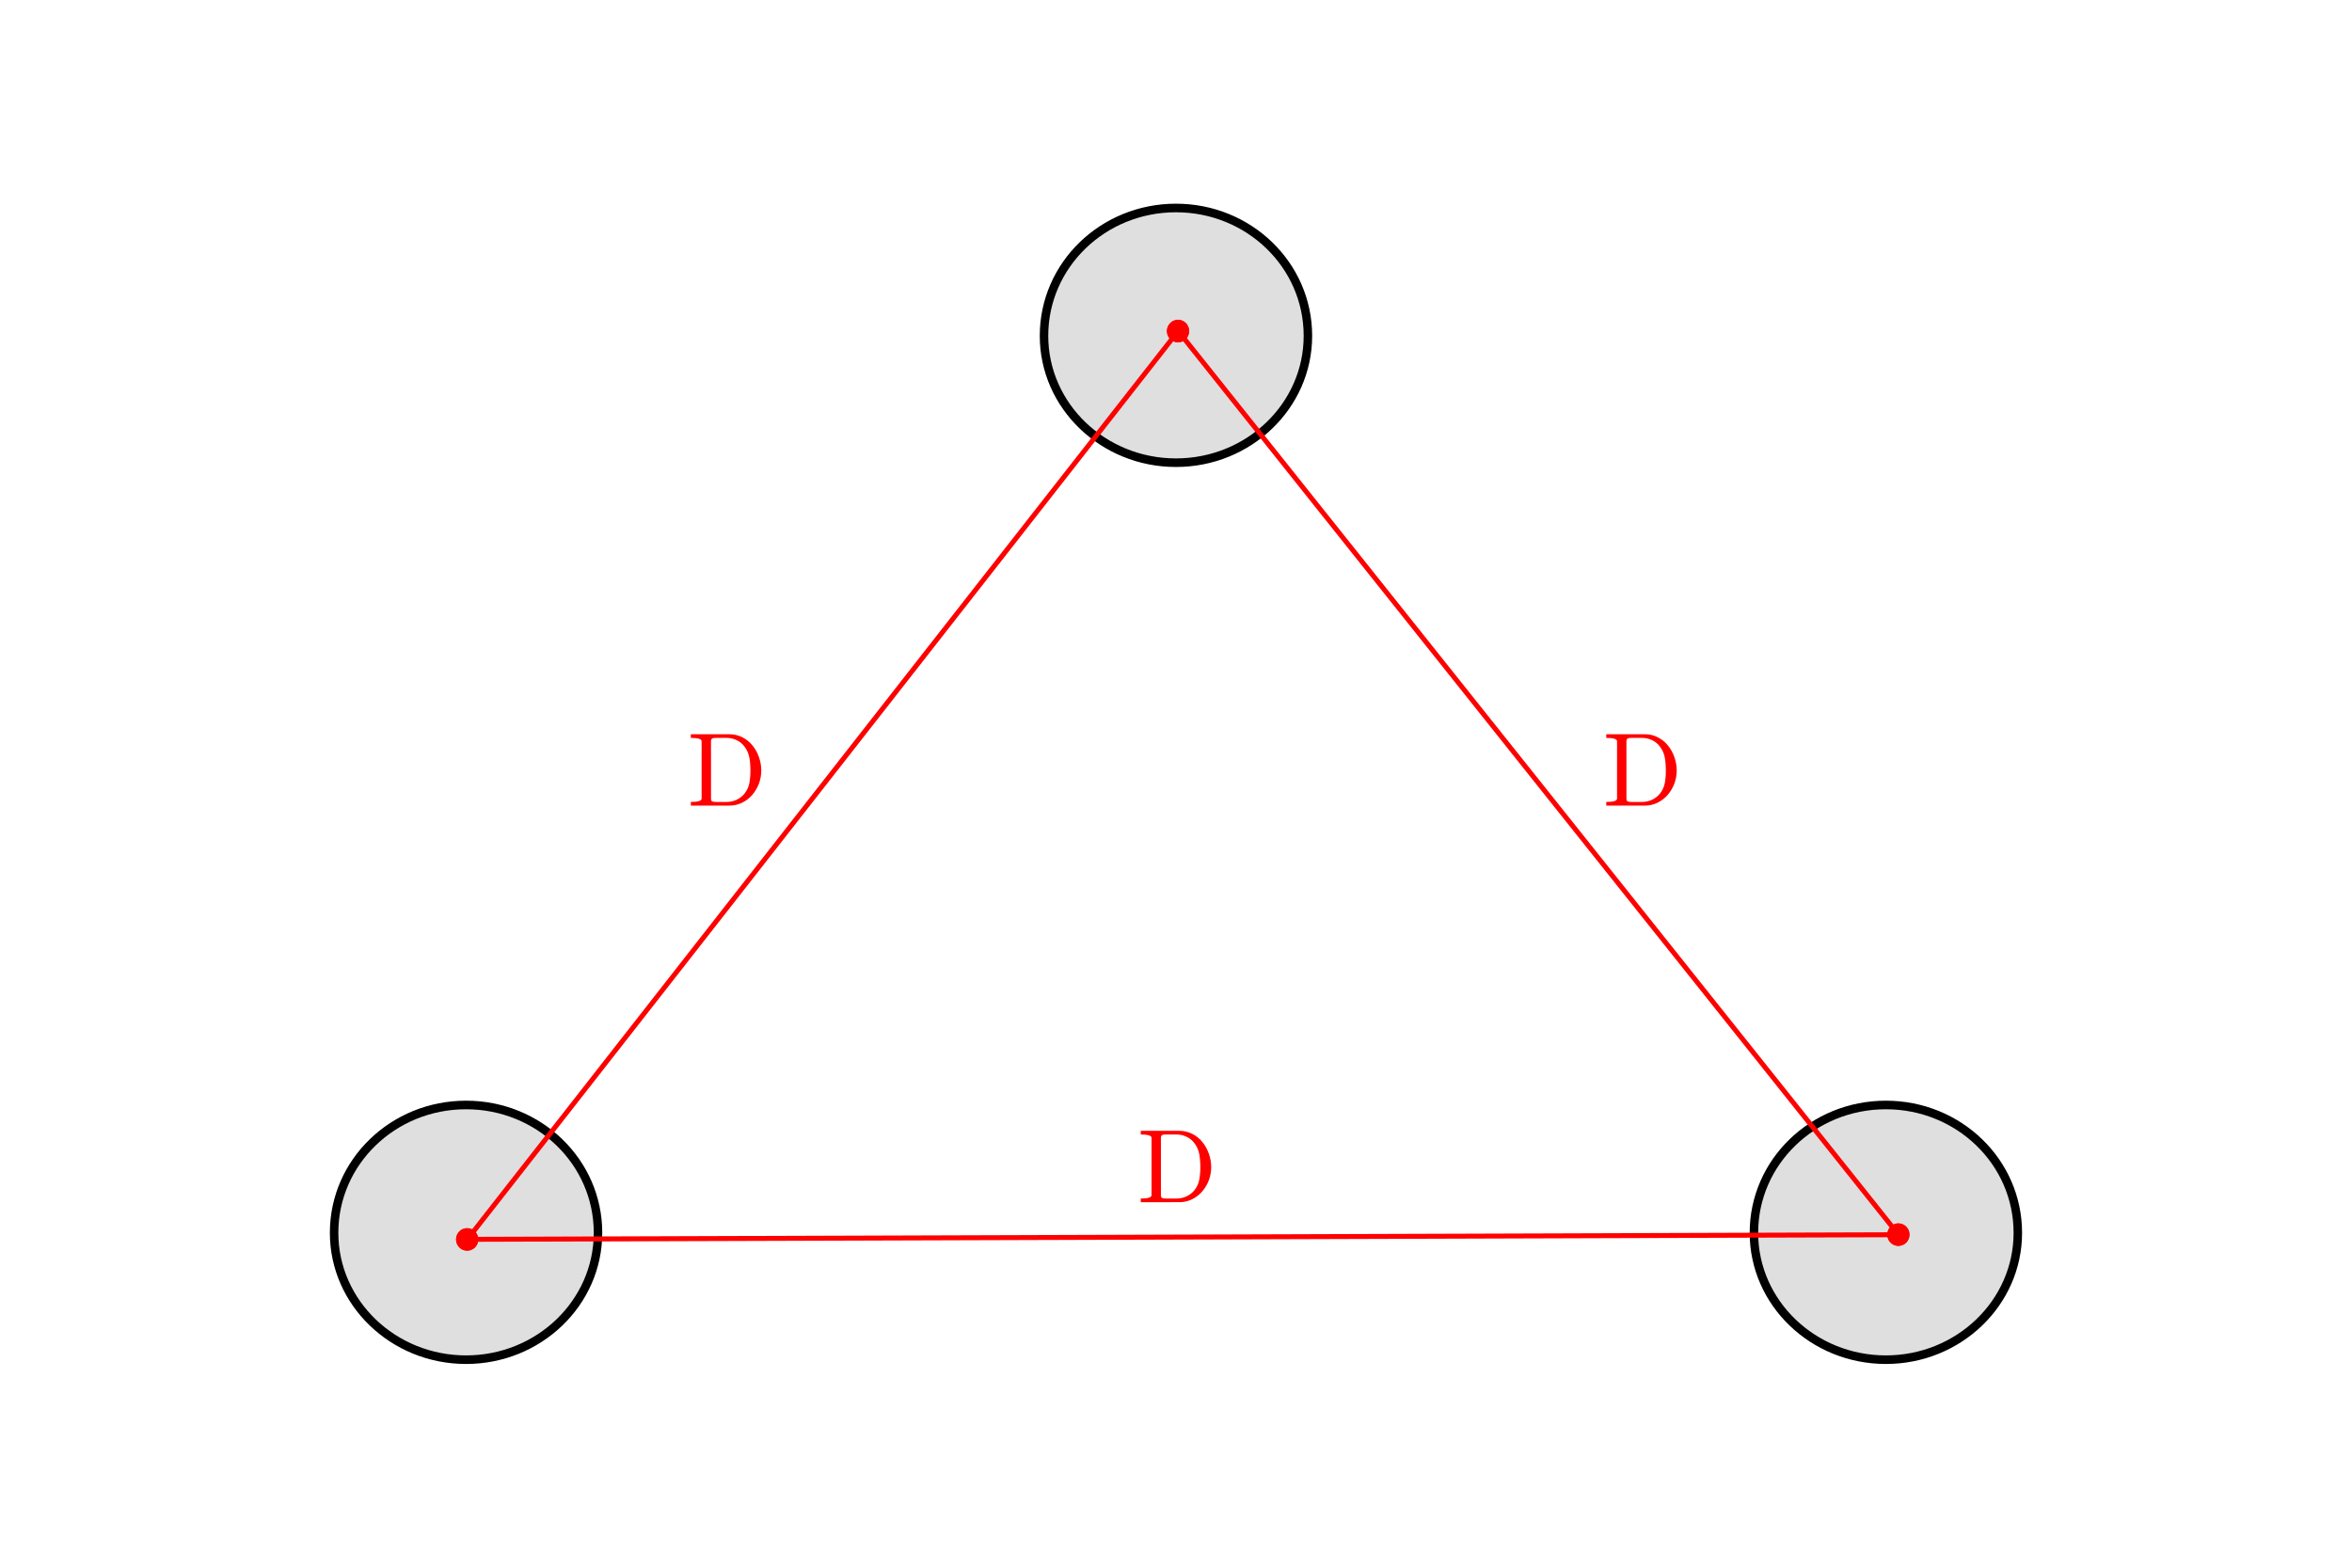
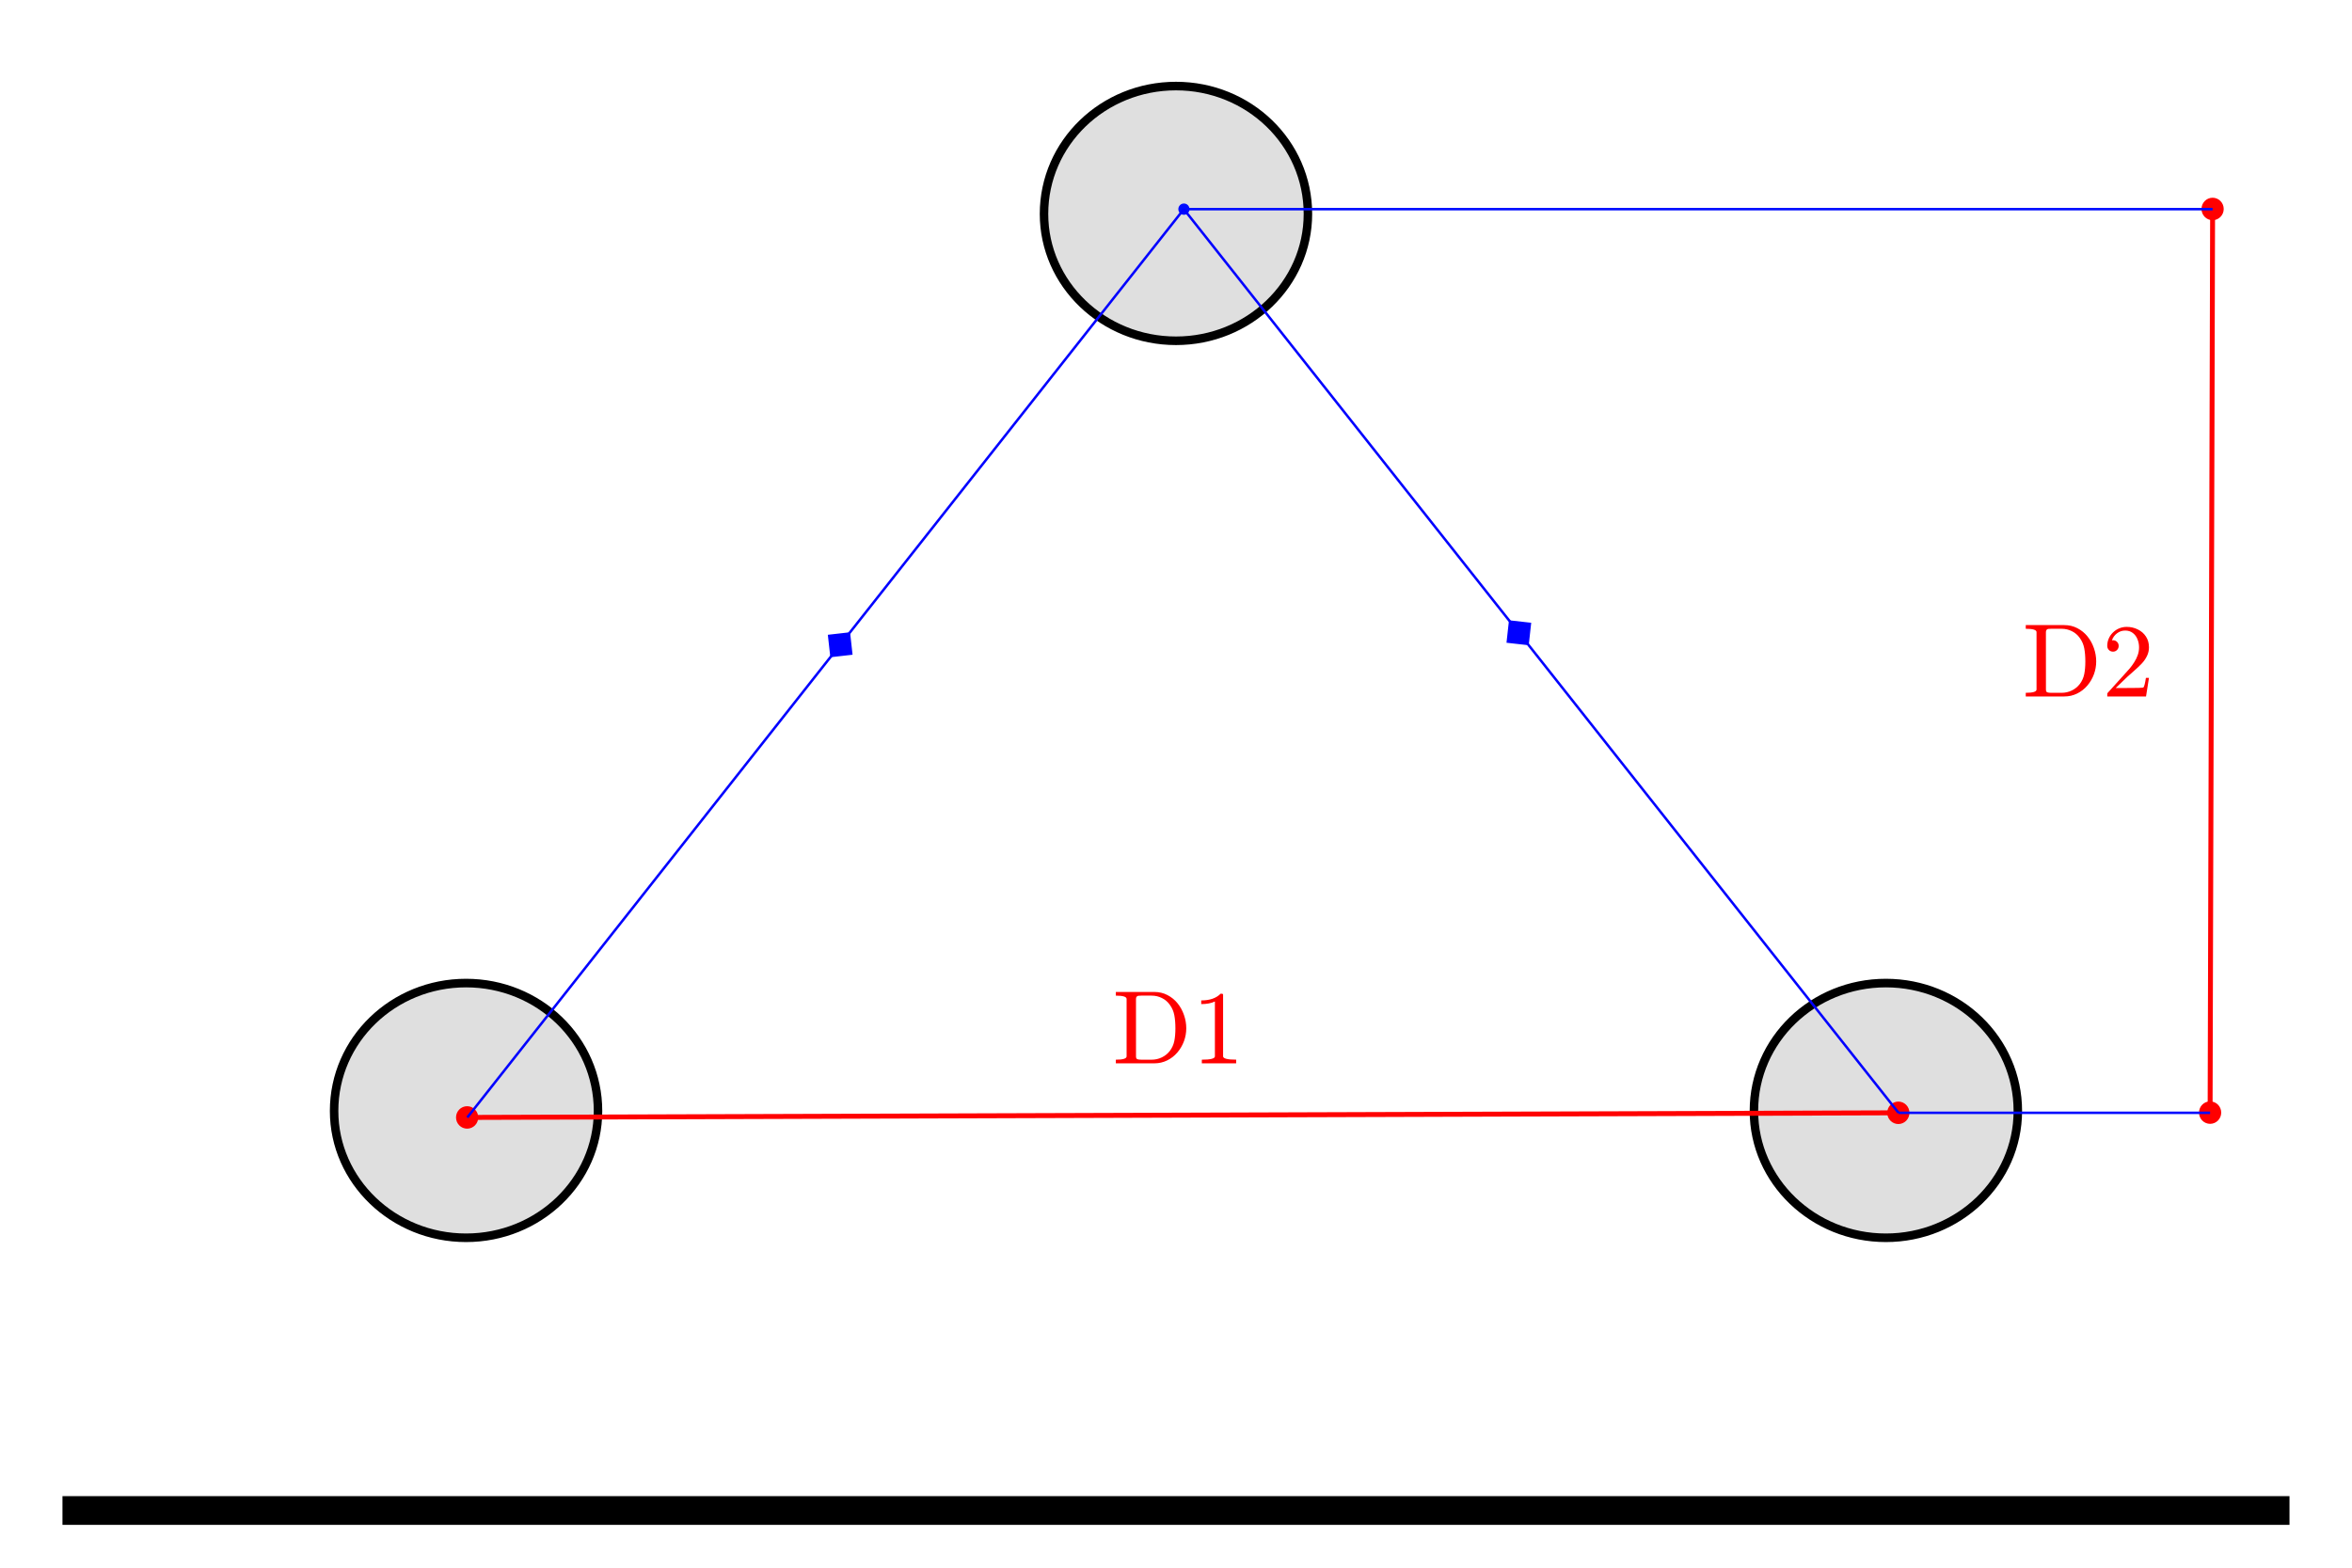
<svg xmlns="http://www.w3.org/2000/svg" width="90" height="60" viewBox="0 0 23.813 15.875" version="1.1" id="svg3178">
  <defs id="defs3175">
+     <marker style="overflow:visible" id="EmptyDiamondL" refX="0.0" refY="0.0" orient="auto">
+       <path transform="scale(0.8)" style="fill-rule:evenodd;fill:context-fill;stroke:context-stroke;stroke-width:1.0pt" d="M 0,-7.071 L -7.071,0 L 0,7.071 L 7.071,0 L 0,-7.071 z " id="path1902" />
+     </marker>
+     <marker style="overflow:visible" id="StopL" refX="0.0" refY="0.0" orient="auto">
+       <path transform="scale(0.8)" style="fill:none;fill-opacity:0.75;fill-rule:evenodd;stroke:context-stroke;stroke-width:1.0pt" d="M 0.0,5.65 L 0.0,-5.65" id="path1965" />
+     </marker>
+     <marker orient="auto" refY="0.0" refX="0.0" id="marker2513" style="overflow:visible">
+       <g id="g2511">
+         <path id="path2505" d="M 0,0 L 2,0" style="fill:none;stroke:context-fill;stroke-width:1.15;stroke-linecap:square" />
+         <path id="path2507" d="M 0,0 L 13,4 L 9,0 13,-4 L 0,0 z " style="fill:context-stroke;fill-rule:evenodd;stroke:none" />
+         <path id="path2509" d="M 0,-4 L 0,40" style="fill:none;stroke:context-stroke;stroke-width:1;stroke-linecap:square" />
+       </g>
+     </marker>
+     <marker style="overflow:visible" id="SemiCircleIn" refX="0.0" refY="0.0" orient="auto">
+       <path transform="scale(0.6)" style="fill-rule:evenodd;fill:context-stroke;stroke:context-stroke;stroke-width:1.0pt" d="M -0.375,-0.046 C -0.375,2.714 1.865,4.954 4.625,4.954 L 4.625,-5.046 C 1.865,-5.046 -0.375,-2.806 -0.375,-0.046 z " id="path2496" />
+     </marker>
+     <marker style="overflow:visible" orient="auto" refY="0" refX="0" id="RazorWire">
+       <path d="M 0.023,-0.74 L 0.023,0.697 L -7.759,3.01 L 10.679,3.01 L 3.491,0.697 L 3.491,-0.74 L 10.741,-2.896 L -7.727,-2.896 L 0.023,-0.74 z " style="fill:#808080;fill-opacity:1;fill-rule:evenodd;stroke:context-stroke;stroke-width:0.1pt" transform="scale(0.8,0.8)" id="path2028" />
+     </marker>
+     <marker style="overflow:visible" id="Tail" refX="0.0" refY="0.0" orient="auto">
+       <g transform="scale(-1.2)" id="g1844">
+         <path style="fill:none;fill-rule:evenodd;stroke:context-stroke;stroke-width:0.8;stroke-linecap:round" d="M -3.805,-3.959 L 0.544,0" id="path1832" />
+         <path style="fill:none;fill-rule:evenodd;stroke:context-stroke;stroke-width:0.8;stroke-linecap:round" d="M -1.287,-3.959 L 3.062,0" id="path1834" />
+         <path style="fill:none;fill-rule:evenodd;stroke:context-stroke;stroke-width:0.8;stroke-linecap:round" d="M 1.305,-3.959 L 5.654,0" id="path1836" />
+         <path style="fill:none;fill-rule:evenodd;stroke:context-stroke;stroke-width:0.8;stroke-linecap:round" d="M -3.805,4.178 L 0.544,0.22" id="path1838" />
+         <path style="fill:none;fill-rule:evenodd;stroke:context-stroke;stroke-width:0.8;stroke-linecap:round" d="M -1.287,4.178 L 3.062,0.22" id="path1840" />
+         <path style="fill:none;fill-rule:evenodd;stroke:context-stroke;stroke-width:0.8;stroke-linecap:round" d="M 1.305,4.178 L 5.654,0.22" id="path1842" />
+       </g>
+     </marker>
+     <marker orient="auto" refY="0.0" refX="0.0" id="DistanceStart" style="overflow:visible">
+       <g id="g2300">
+         <path id="path2306" d="M 0,0 L 2,0" style="fill:none;stroke:context-fill;stroke-width:1.15;stroke-linecap:square" />
+         <path id="path2302" d="M 0,0 L 13,4 L 9,0 13,-4 L 0,0 z " style="fill:context-stroke;fill-rule:evenodd;stroke:none" />
+         <path id="path2304" d="M 0,-4 L 0,40" style="fill:none;stroke:context-stroke;stroke-width:1;stroke-linecap:square" />
+       </g>
+     </marker>
    <marker style="overflow:visible" id="DotM" refX="0.0" refY="0.0" orient="auto">
      <path transform="scale(0.4) translate(7.4, 1)" style="fill-rule:evenodd;fill:context-stroke;stroke:context-stroke;stroke-width:1.0pt" d="M -2.5,-1.0 C -2.5,1.76 -4.74,4.0 -7.5,4.0 C -10.26,4.0 -12.5,1.76 -12.5,-1.0 C -12.5,-3.76 -10.26,-6.0 -7.5,-6.0 C -4.74,-6.0 -2.5,-3.76 -2.5,-1.0 z " id="path1105" />
    </marker>
    <marker style="overflow:visible;" id="marker4672" refX="0.0" refY="0.0" orient="auto">
      <path transform="scale(0.4) rotate(180) translate(10,0)" style="fill-rule:evenodd;fill:context-stroke;stroke:context-stroke;stroke-width:1.0pt;" d="M 0.0,0.0 L 5.0,-5.0 L -12.5,0.0 L 5.0,5.0 L 0.0,0.0 z " id="path4670" />
    </marker>
    <marker style="overflow:visible" id="marker4662" refX="0.0" refY="0.0" orient="auto">
      <path transform="scale(0.4) translate(10,0)" style="fill-rule:evenodd;fill:context-stroke;stroke:context-stroke;stroke-width:1.0pt" d="M 0.0,0.0 L 5.0,-5.0 L -12.5,0.0 L 5.0,5.0 L 0.0,0.0 z " id="path4660" />
    </marker>
    <marker style="overflow:visible;" id="marker4652" refX="0.0" refY="0.0" orient="auto">
      <path transform="scale(0.4) rotate(180) translate(10,0)" style="fill-rule:evenodd;fill:context-stroke;stroke:context-stroke;stroke-width:1.0pt;" d="M 0.0,0.0 L 5.0,-5.0 L -12.5,0.0 L 5.0,5.0 L 0.0,0.0 z " id="path4650" />
    </marker>
    <marker style="overflow:visible" id="marker4642" refX="0.0" refY="0.0" orient="auto">
      <path transform="scale(0.4) translate(10,0)" style="fill-rule:evenodd;fill:context-stroke;stroke:context-stroke;stroke-width:1.0pt" d="M 0.0,0.0 L 5.0,-5.0 L -12.5,0.0 L 5.0,5.0 L 0.0,0.0 z " id="path4640" />
    </marker>
    <marker style="overflow:visible;" id="Arrow1Mend" refX="0.0" refY="0.0" orient="auto">
      <path transform="scale(0.4) rotate(180) translate(10,0)" style="fill-rule:evenodd;fill:context-stroke;stroke:context-stroke;stroke-width:1.0pt;" d="M 0.0,0.0 L 5.0,-5.0 L -12.5,0.0 L 5.0,5.0 L 0.0,0.0 z " id="path3043" />
    </marker>
    <marker style="overflow:visible" id="Arrow1Mstart" refX="0.0" refY="0.0" orient="auto">
      <path transform="scale(0.4) translate(10,0)" style="fill-rule:evenodd;fill:context-stroke;stroke:context-stroke;stroke-width:1.0pt" d="M 0.0,0.0 L 5.0,-5.0 L -12.5,0.0 L 5.0,5.0 L 0.0,0.0 z " id="path3040" />
    </marker>
    <marker style="overflow:visible" id="marker4616" refX="0.0" refY="0.0" orient="auto">
      <path transform="scale(0.8) translate(12.5,0)" style="fill-rule:evenodd;fill:context-stroke;stroke:context-stroke;stroke-width:1.0pt" d="M 0.0,0.0 L 5.0,-5.0 L -12.5,0.0 L 5.0,5.0 L 0.0,0.0 z " id="path4614" />
    </marker>
    <marker style="overflow:visible" id="marker4526" refX="0.0" refY="0.0" orient="auto">
      <path transform="scale(0.8) translate(12.5,0)" style="fill-rule:evenodd;fill:context-stroke;stroke:context-stroke;stroke-width:1.0pt" d="M 0.0,0.0 L 5.0,-5.0 L -12.5,0.0 L 5.0,5.0 L 0.0,0.0 z " id="path4524" />
    </marker>
    <marker style="overflow:visible" id="marker4516" refX="0.0" refY="0.0" orient="auto">
      <path transform="scale(0.8) translate(12.5,0)" style="fill-rule:evenodd;fill:context-stroke;stroke:context-stroke;stroke-width:1.0pt" d="M 0.0,0.0 L 5.0,-5.0 L -12.5,0.0 L 5.0,5.0 L 0.0,0.0 z " id="path4514" />
    </marker>
    <marker style="overflow:visible;" id="marker4252" refX="0.0" refY="0.0" orient="auto">
      <path transform="scale(0.8) rotate(180) translate(12.5,0)" style="fill-rule:evenodd;fill:context-stroke;stroke:context-stroke;stroke-width:1.0pt;" d="M 0.0,0.0 L 5.0,-5.0 L -12.5,0.0 L 5.0,5.0 L 0.0,0.0 z " id="path4250" />
    </marker>
    <marker style="overflow:visible;" id="marker4009" refX="0.0" refY="0.0" orient="auto">
      <path transform="scale(0.8) rotate(180) translate(12.5,0)" style="fill-rule:evenodd;fill:context-stroke;stroke:context-stroke;stroke-width:1.0pt;" d="M 0.0,0.0 L 5.0,-5.0 L -12.5,0.0 L 5.0,5.0 L 0.0,0.0 z " id="path4007" />
    </marker>
    <marker style="overflow:visible;" id="Arrow1Lend" refX="0.0" refY="0.0" orient="auto">
      <path transform="scale(0.8) rotate(180) translate(12.5,0)" style="fill-rule:evenodd;fill:context-stroke;stroke:context-stroke;stroke-width:1.0pt;" d="M 0.0,0.0 L 5.0,-5.0 L -12.5,0.0 L 5.0,5.0 L 0.0,0.0 z " id="path3037" />
    </marker>
    <marker style="overflow:visible" id="Arrow1Lstart" refX="0.0" refY="0.0" orient="auto">
      <path transform="scale(0.8) translate(12.5,0)" style="fill-rule:evenodd;fill:context-stroke;stroke:context-stroke;stroke-width:1.0pt" d="M 0.0,0.0 L 5.0,-5.0 L -12.5,0.0 L 5.0,5.0 L 0.0,0.0 z " id="path3034" />
    </marker>
    <pattern patternTransform="matrix(0.24,0,0,0.24,15.96001,-199.49)" patternUnits="userSpaceOnUse" x="0" y="0" width="8" height="8" id="pattern1290">
      <g id="g1288">
        <g clip-path="url(#clipPath1260)" id="g1286">
          <g id="g1284">
            <path d="M 0,0 8,-8" style="fill:none;stroke:#000000;stroke-opacity:1;stroke-width:1;stroke-linecap:round;stroke-linejoin:miter;stroke-miterlimit:10;stroke-dasharray:none" id="path1262" />
            <g transform="translate(0,8)" id="g1282">
              <path d="M 0,0 8,-8" style="fill:none;stroke:#000000;stroke-opacity:1;stroke-width:1;stroke-linecap:round;stroke-linejoin:miter;stroke-miterlimit:10;stroke-dasharray:none" id="path1264" />
              <g transform="translate(8)" id="g1280">
                <path d="M 0,0 8,-8" style="fill:none;stroke:#000000;stroke-opacity:1;stroke-width:1;stroke-linecap:round;stroke-linejoin:miter;stroke-miterlimit:10;stroke-dasharray:none" id="path1266" />
                <g transform="translate(-8,-8)" id="g1278">
                  <path d="M 0,0 8,8" style="fill:none;stroke:#000000;stroke-opacity:1;stroke-width:1;stroke-linecap:round;stroke-linejoin:miter;stroke-miterlimit:10;stroke-dasharray:none" id="path1268" />
                  <g transform="translate(0,-8)" id="g1276">
                    <path d="M 0,0 8,8" style="fill:none;stroke:#000000;stroke-opacity:1;stroke-width:1;stroke-linecap:round;stroke-linejoin:miter;stroke-miterlimit:10;stroke-dasharray:none" id="path1270" />
                    <g transform="translate(0,16)" id="g1274">
                      <path d="M 0,0 8,8" style="fill:none;stroke:#000000;stroke-opacity:1;stroke-width:1;stroke-linecap:round;stroke-linejoin:miter;stroke-miterlimit:10;stroke-dasharray:none" id="path1272" />
                    </g>
                  </g>
                </g>
              </g>
            </g>
          </g>
        </g>
      </g>
    </pattern>
    <clipPath clipPathUnits="userSpaceOnUse" id="clipPath1260">
      <path d="M 0,0 H 8 V 8 H 0 Z" id="path1258" />
    </clipPath>
    <pattern patternTransform="matrix(0.24,0,0,0.24,15.96001,-199.49)" patternUnits="userSpaceOnUse" x="0" y="0" width="8" height="8" id="pattern1290-3">
      <g id="g1288-6">
        <g clip-path="url(#clipPath1260-6)" id="g1286-7">
          <g id="g1284-5">
            <path d="M 0,0 8,-8" style="fill:none;stroke:#000000;stroke-opacity:1;stroke-width:1;stroke-linecap:round;stroke-linejoin:miter;stroke-miterlimit:10;stroke-dasharray:none" id="path1262-3" />
            <g transform="translate(0,8)" id="g1282-5">
              <path d="M 0,0 8,-8" style="fill:none;stroke:#000000;stroke-opacity:1;stroke-width:1;stroke-linecap:round;stroke-linejoin:miter;stroke-miterlimit:10;stroke-dasharray:none" id="path1264-6" />
              <g transform="translate(8)" id="g1280-2">
                <path d="M 0,0 8,-8" style="fill:none;stroke:#000000;stroke-opacity:1;stroke-width:1;stroke-linecap:round;stroke-linejoin:miter;stroke-miterlimit:10;stroke-dasharray:none" id="path1266-9" />
                <g transform="translate(-8,-8)" id="g1278-1">
                  <path d="M 0,0 8,8" style="fill:none;stroke:#000000;stroke-opacity:1;stroke-width:1;stroke-linecap:round;stroke-linejoin:miter;stroke-miterlimit:10;stroke-dasharray:none" id="path1268-2" />
                  <g transform="translate(0,-8)" id="g1276-7">
                    <path d="M 0,0 8,8" style="fill:none;stroke:#000000;stroke-opacity:1;stroke-width:1;stroke-linecap:round;stroke-linejoin:miter;stroke-miterlimit:10;stroke-dasharray:none" id="path1270-0" />
                    <g transform="translate(0,16)" id="g1274-9">
                      <path d="M 0,0 8,8" style="fill:none;stroke:#000000;stroke-opacity:1;stroke-width:1;stroke-linecap:round;stroke-linejoin:miter;stroke-miterlimit:10;stroke-dasharray:none" id="path1272-3" />
                    </g>
                  </g>
                </g>
              </g>
            </g>
          </g>
        </g>
      </g>
    </pattern>
    <clipPath clipPathUnits="userSpaceOnUse" id="clipPath1260-6">
      <path d="M 0,0 H 8 V 8 H 0 Z" id="path1258-0" />
    </clipPath>
    <pattern patternTransform="matrix(0.24,0,0,0.24,15.96001,-199.49)" patternUnits="userSpaceOnUse" x="0" y="0" width="8" height="8" id="pattern1462">
      <g id="g1460">
        <g clip-path="url(#clipPath1432)" id="g1458">
          <g id="g1456">
            <path d="M 0,0 8,-8" style="fill:none;stroke:#000000;stroke-opacity:1;stroke-width:1;stroke-linecap:round;stroke-linejoin:miter;stroke-miterlimit:10;stroke-dasharray:none" id="path1434" />
            <g transform="translate(0,8)" id="g1454">
              <path d="M 0,0 8,-8" style="fill:none;stroke:#000000;stroke-opacity:1;stroke-width:1;stroke-linecap:round;stroke-linejoin:miter;stroke-miterlimit:10;stroke-dasharray:none" id="path1436" />
              <g transform="translate(8)" id="g1452">
                <path d="M 0,0 8,-8" style="fill:none;stroke:#000000;stroke-opacity:1;stroke-width:1;stroke-linecap:round;stroke-linejoin:miter;stroke-miterlimit:10;stroke-dasharray:none" id="path1438" />
                <g transform="translate(-8,-8)" id="g1450">
                  <path d="M 0,0 8,8" style="fill:none;stroke:#000000;stroke-opacity:1;stroke-width:1;stroke-linecap:round;stroke-linejoin:miter;stroke-miterlimit:10;stroke-dasharray:none" id="path1440" />
                  <g transform="translate(0,-8)" id="g1448">
                    <path d="M 0,0 8,8" style="fill:none;stroke:#000000;stroke-opacity:1;stroke-width:1;stroke-linecap:round;stroke-linejoin:miter;stroke-miterlimit:10;stroke-dasharray:none" id="path1442" />
                    <g transform="translate(0,16)" id="g1446">
                      <path d="M 0,0 8,8" style="fill:none;stroke:#000000;stroke-opacity:1;stroke-width:1;stroke-linecap:round;stroke-linejoin:miter;stroke-miterlimit:10;stroke-dasharray:none" id="path1444" />
                    </g>
                  </g>
                </g>
              </g>
            </g>
          </g>
        </g>
      </g>
    </pattern>
    <clipPath clipPathUnits="userSpaceOnUse" id="clipPath1432">
      <path d="M 0,0 H 8 V 8 H 0 Z" id="path1430" />
    </clipPath>
    <pattern patternTransform="matrix(0.24,0,0,0.24,15.96001,-199.49)" patternUnits="userSpaceOnUse" x="0" y="0" width="8" height="8" id="pattern1692">
      <g id="g1690">
        <g clip-path="url(#clipPath1662)" id="g1688">
          <g id="g1686">
            <path d="M 0,0 8,-8" style="fill:none;stroke:#000000;stroke-opacity:1;stroke-width:1;stroke-linecap:round;stroke-linejoin:miter;stroke-miterlimit:10;stroke-dasharray:none" id="path1664" />
            <g transform="translate(0,8)" id="g1684">
              <path d="M 0,0 8,-8" style="fill:none;stroke:#000000;stroke-opacity:1;stroke-width:1;stroke-linecap:round;stroke-linejoin:miter;stroke-miterlimit:10;stroke-dasharray:none" id="path1666" />
              <g transform="translate(8)" id="g1682">
                <path d="M 0,0 8,-8" style="fill:none;stroke:#000000;stroke-opacity:1;stroke-width:1;stroke-linecap:round;stroke-linejoin:miter;stroke-miterlimit:10;stroke-dasharray:none" id="path1668" />
                <g transform="translate(-8,-8)" id="g1680">
                  <path d="M 0,0 8,8" style="fill:none;stroke:#000000;stroke-opacity:1;stroke-width:1;stroke-linecap:round;stroke-linejoin:miter;stroke-miterlimit:10;stroke-dasharray:none" id="path1670" />
                  <g transform="translate(0,-8)" id="g1678">
                    <path d="M 0,0 8,8" style="fill:none;stroke:#000000;stroke-opacity:1;stroke-width:1;stroke-linecap:round;stroke-linejoin:miter;stroke-miterlimit:10;stroke-dasharray:none" id="path1672" />
                    <g transform="translate(0,16)" id="g1676">
                      <path d="M 0,0 8,8" style="fill:none;stroke:#000000;stroke-opacity:1;stroke-width:1;stroke-linecap:round;stroke-linejoin:miter;stroke-miterlimit:10;stroke-dasharray:none" id="path1674" />
                    </g>
                  </g>
                </g>
              </g>
            </g>
          </g>
        </g>
      </g>
    </pattern>
    <clipPath clipPathUnits="userSpaceOnUse" id="clipPath1662">
      <path d="M 0,0 H 8 V 8 H 0 Z" id="path1660" />
    </clipPath>
    <clipPath clipPathUnits="userSpaceOnUse" id="clipPath1702">
      <path d="m 101.76,165.86 h 7.8 v 56.88 h -7.8 z" id="path1700" />
    </clipPath>
    <pattern patternTransform="matrix(0.24,0,0,0.24,15.96001,-199.49)" patternUnits="userSpaceOnUse" x="0" y="0" width="8" height="8" id="pattern1866">
      <g id="g1864">
        <g clip-path="url(#clipPath1852)" id="g1862">
          <g transform="translate(0,4)" id="g1860">
            <path d="M 0,0 8,0" style="fill:none;stroke:#000000;stroke-opacity:1;stroke-width:1;stroke-linecap:round;stroke-linejoin:miter;stroke-miterlimit:10;stroke-dasharray:none" id="path1854" />
            <g transform="translate(4,-4)" id="g1858">
              <path d="M 0,0 0,8" style="fill:none;stroke:#000000;stroke-opacity:1;stroke-width:1;stroke-linecap:round;stroke-linejoin:miter;stroke-miterlimit:10;stroke-dasharray:none" id="path1856" />
            </g>
          </g>
        </g>
      </g>
    </pattern>
    <clipPath clipPathUnits="userSpaceOnUse" id="clipPath1852">
      <path d="M 0,0 H 8 V 8 H 0 Z" id="path1850" />
    </clipPath>
    <pattern patternTransform="matrix(0.24,0,0,0.24,67.62001,-313.91)" patternUnits="userSpaceOnUse" x="0" y="0" width="8" height="8" id="pattern456">
      <g id="g454">
        <g clip-path="url(#clipPath426)" id="g452">
          <g id="g450">
            <path d="M 0,0 8,-8" style="fill:none;stroke:#000000;stroke-opacity:1;stroke-width:1;stroke-linecap:round;stroke-linejoin:miter;stroke-miterlimit:10;stroke-dasharray:none" id="path428" />
            <g transform="translate(0,8)" id="g448">
              <path d="M 0,0 8,-8" style="fill:none;stroke:#000000;stroke-opacity:1;stroke-width:1;stroke-linecap:round;stroke-linejoin:miter;stroke-miterlimit:10;stroke-dasharray:none" id="path430" />
              <g transform="translate(8)" id="g446">
                <path d="M 0,0 8,-8" style="fill:none;stroke:#000000;stroke-opacity:1;stroke-width:1;stroke-linecap:round;stroke-linejoin:miter;stroke-miterlimit:10;stroke-dasharray:none" id="path432" />
                <g transform="translate(-8,-8)" id="g444">
                  <path d="M 0,0 8,8" style="fill:none;stroke:#000000;stroke-opacity:1;stroke-width:1;stroke-linecap:round;stroke-linejoin:miter;stroke-miterlimit:10;stroke-dasharray:none" id="path434" />
                  <g transform="translate(0,-8)" id="g442">
                    <path d="M 0,0 8,8" style="fill:none;stroke:#000000;stroke-opacity:1;stroke-width:1;stroke-linecap:round;stroke-linejoin:miter;stroke-miterlimit:10;stroke-dasharray:none" id="path436" />
                    <g transform="translate(0,16)" id="g440">
                      <path d="M 0,0 8,8" style="fill:none;stroke:#000000;stroke-opacity:1;stroke-width:1;stroke-linecap:round;stroke-linejoin:miter;stroke-miterlimit:10;stroke-dasharray:none" id="path438" />
                    </g>
                  </g>
                </g>
              </g>
            </g>
          </g>
        </g>
      </g>
    </pattern>
    <clipPath clipPathUnits="userSpaceOnUse" id="clipPath426">
      <path d="M 0,0 H 8 V 8 H 0 Z" id="path424" />
    </clipPath>
    <clipPath clipPathUnits="userSpaceOnUse" id="clipPath466">
      <path d="m 107.28,443.48 h 6.48 v 44.1 h -6.48 z" id="path464" />
    </clipPath>
  </defs>
  <g id="layer1" transform="translate(-138.1817,-73.70303)">
    <g id="g1618" transform="matrix(0.7719474,0,0,0.7719474,20.39328,13.28324)">
      <g id="g1218" transform="matrix(0.9710697,0,0,0.9710697,9.28844,1.465302)">
-         <g id="g474" transform="matrix(0.4443349,0,0,0.4492648,110.5765,302.4512)">
+         <g id="g474" transform="matrix(0.4443349,0,0,0.4492648,110.5765,300.8043)">
          <g id="g476" transform="translate(131.89,-473.757)">
            <g id="g1194" transform="translate(-0.1407316,0.1226676)">
              <path d="m -30.323,13.539 c 0,-2.136 -1.799,-3.845 -4.011,-3.845 -2.212,0 -4.011,1.709 -4.011,3.845 0,2.105 1.799,3.814 4.011,3.814 2.212,0 4.011,-1.709 4.011,-3.814 z" style="fill:#dfdfdf;fill-opacity:1;fill-rule:evenodd;stroke:#000000;stroke-width:0.258;stroke-linecap:round;stroke-linejoin:round;stroke-miterlimit:10;stroke-dasharray:none;stroke-opacity:1" id="path478" />
              <path d="m 12.835,13.539 c 0,-2.136 -1.799,-3.845 -4.011,-3.845 -2.212,0 -4.011,1.709 -4.011,3.845 0,2.106 1.799,3.814 4.011,3.814 2.212,0 4.011,-1.709 4.011,-3.814 z" style="fill:#dfdfdf;fill-opacity:1;fill-rule:evenodd;stroke:#000000;stroke-width:0.258;stroke-linecap:round;stroke-linejoin:round;stroke-miterlimit:10;stroke-dasharray:none;stroke-opacity:1" id="path478-3" />
              <path d="m -8.744,-13.433 c 0,-2.136 -1.799,-3.845 -4.011,-3.845 -2.212,0 -4.011,1.709 -4.011,3.845 0,2.105 1.799,3.814 4.011,3.814 2.212,0 4.011,-1.709 4.011,-3.814 z" style="fill:#dfdfdf;fill-opacity:1;fill-rule:evenodd;stroke:#000000;stroke-width:0.258;stroke-linecap:round;stroke-linejoin:round;stroke-miterlimit:10;stroke-dasharray:none;stroke-opacity:1" id="path478-6" />
            </g>
            <path style="fill:none;stroke:#ff0000;stroke-width:0.149;stroke-linecap:butt;stroke-linejoin:miter;stroke-miterlimit:4;stroke-dasharray:none;stroke-opacity:1;marker-start:url(#DotM);marker-end:url(#DotM)" d="M -34.436,13.857 9.068,13.718" id="path3032" />
-             <path style="fill:none;stroke:#ff0000;stroke-width:0.149;stroke-linecap:butt;stroke-linejoin:miter;stroke-miterlimit:4;stroke-dasharray:none;stroke-opacity:1;marker-start:url(#DotM);marker-end:url(#DotM)" d="m -34.436,13.857 21.607,-27.311" id="path3788" />
-             <path style="fill:none;stroke:#ff0000;stroke-width:0.149;stroke-linecap:butt;stroke-linejoin:miter;stroke-miterlimit:4;stroke-dasharray:none;stroke-opacity:1;marker-start:url(#DotM);marker-end:url(#DotM)" d="M -12.829,-13.454 9.068,13.718" id="path4168" />
-             <g aria-label="D1" transform="matrix(0.7541492,0,0,0.7458737,10.29538,7.772038)" id="text15407" style="font-size:4.213px;line-height:1.25;font-family:'Comic Sans MS';-inkscape-font-specification:'Comic Sans MS';fill:#ff0000;stroke-width:0.79">
-               <path d="m -13.407,-9.327 v -0.148 q 0.434,0 0.434,-0.134 v -2.314 q 0,-0.134 -0.434,-0.134 v -0.148 h 1.553 q 0.288,0 0.527,0.125 0.239,0.123 0.407,0.331 0.169,0.208 0.259,0.471 0.093,0.263 0.093,0.539 0,0.267 -0.093,0.52 -0.093,0.251 -0.267,0.455 -0.173,0.202 -0.411,0.319 -0.237,0.117 -0.514,0.117 z m 0.813,-0.282 q 0,0.091 0.051,0.113 0.051,0.021 0.163,0.021 h 0.418 q 0.216,0 0.409,-0.093 0.195,-0.095 0.323,-0.261 0.134,-0.177 0.179,-0.395 0.045,-0.22 0.045,-0.514 0,-0.307 -0.045,-0.537 -0.045,-0.23 -0.179,-0.411 -0.125,-0.179 -0.319,-0.274 -0.193,-0.097 -0.414,-0.097 h -0.418 q -0.076,0 -0.119,0.006 -0.041,0.006 -0.068,0.037 -0.027,0.029 -0.027,0.091 z" style="font-family:cmr10;-inkscape-font-specification:cmr10;fill:#ff0000" id="path25647" />
-             </g>
-             <g aria-label="D3" transform="matrix(0.7541492,0,0,0.7458737,-3.7718,2.838341)" id="text15407-8" style="font-size:4.213px;line-height:1.25;font-family:'Comic Sans MS';-inkscape-font-specification:'Comic Sans MS';fill:#ff0000;stroke-width:0.79">
-               <path d="m -13.517,13.276 v -0.148 q 0.434,0 0.434,-0.134 v -2.314 q 0,-0.134 -0.434,-0.134 v -0.148 h 1.553 q 0.288,0 0.527,0.125 0.239,0.123 0.407,0.331 0.169,0.208 0.259,0.471 0.093,0.263 0.093,0.539 0,0.267 -0.093,0.52 -0.093,0.251 -0.267,0.455 -0.173,0.202 -0.411,0.319 -0.237,0.117 -0.514,0.117 z m 0.813,-0.282 q 0,0.091 0.051,0.113 0.051,0.021 0.163,0.021 h 0.418 q 0.216,0 0.409,-0.093 0.195,-0.095 0.323,-0.261 0.134,-0.177 0.179,-0.395 0.045,-0.22 0.045,-0.514 0,-0.307 -0.045,-0.537 -0.045,-0.23 -0.179,-0.411 -0.125,-0.179 -0.319,-0.274 -0.193,-0.097 -0.414,-0.097 h -0.418 q -0.076,0 -0.119,0.006 -0.041,0.006 -0.068,0.037 -0.027,0.029 -0.027,0.091 z" style="font-family:cmr10;-inkscape-font-specification:cmr10;fill:#ff0000" id="path25657" />
-             </g>
-             <g aria-label="D2" transform="matrix(0.7541492,0,0,0.7458737,1.463206,0.1291928)" id="text15407-7" style="font-size:4.213px;line-height:1.25;font-family:'Comic Sans MS';-inkscape-font-specification:'Comic Sans MS';fill:#ff0000;stroke-width:0.79">
-               <path d="M -38.593,0.92 V 0.772 q 0.434,0 0.434,-0.134 V -1.676 q 0,-0.134 -0.434,-0.134 v -0.148 h 1.553 q 0.288,0 0.527,0.125 0.239,0.123 0.407,0.331 0.169,0.208 0.259,0.471 0.093,0.263 0.093,0.539 0,0.267 -0.093,0.52 -0.093,0.251 -0.267,0.455 -0.173,0.202 -0.411,0.319 -0.237,0.117 -0.514,0.117 z m 0.813,-0.282 q 0,0.091 0.051,0.113 0.051,0.021 0.163,0.021 h 0.418 q 0.216,0 0.409,-0.093 0.195,-0.095 0.323,-0.261 0.134,-0.177 0.179,-0.395 0.045,-0.22 0.045,-0.514 0,-0.307 -0.045,-0.537 -0.045,-0.23 -0.179,-0.411 -0.125,-0.179 -0.319,-0.274 -0.193,-0.097 -0.414,-0.097 h -0.418 q -0.076,0 -0.119,0.006 -0.041,0.006 -0.068,0.037 -0.027,0.029 -0.027,0.091 z" style="font-family:cmr10;-inkscape-font-specification:cmr10;fill:#ff0000" id="path25652" />
-             </g>
-           </g>
+             <path style="fill:none;stroke:#ff0000;stroke-width:0.149;stroke-linecap:butt;stroke-linejoin:miter;stroke-miterlimit:4;stroke-dasharray:none;stroke-opacity:1;marker-start:url(#DotM);marker-end:url(#DotM)" d="m 18.615,-13.454 -0.076,27.172" id="path4168" />
+             <path style="fill:#000080;stroke:#000bff;stroke-width:0.075;stroke-linecap:butt;stroke-linejoin:miter;stroke-opacity:1;stroke-miterlimit:4;stroke-dasharray:none;marker-end:url(#DotM)" d="m 18.615,-13.454 h -31.272" id="path1972" />
+             <path style="fill:#000080;stroke:#000bff;stroke-width:0.075;stroke-linecap:butt;stroke-linejoin:miter;stroke-opacity:1;stroke-miterlimit:4;stroke-dasharray:none" d="M 18.539,13.718 H 9.068" id="path1974" />
+             <path style="fill:#0000ff;stroke:#0100ff;stroke-width:0.075;stroke-linecap:butt;stroke-linejoin:miter;stroke-miterlimit:4;stroke-dasharray:none;stroke-opacity:1;marker-mid:url(#EmptyDiamondL)" d="M -12.657,-13.454 -2.473,-0.717 9.068,13.718" id="path1381" />
+             <path style="fill:#0000ff;stroke:#0100ff;stroke-width:0.075;stroke-linecap:butt;stroke-linejoin:miter;stroke-miterlimit:4;stroke-dasharray:none;stroke-opacity:1;marker-mid:url(#EmptyDiamondL)" d="M -34.436,13.857 -23.102,-0.356 -12.657,-13.454" id="path1383" />
+           </g>
+         </g>
+         <path d="m 178.424,99.369 h -29.948 v 0.257 h 29.948 z" style="fill:#000000;fill-opacity:1;fill-rule:evenodd;stroke:#000000;stroke-width:0.131;stroke-linecap:round;stroke-linejoin:miter;stroke-miterlimit:10;stroke-dasharray:none;stroke-opacity:1" id="path1878" />
+         <g aria-label="D1" transform="matrix(0.3350948,0,0,0.3350948,167.1303,96.5823)" id="text15407-3" style="font-size:4.213px;line-height:1.25;font-family:'Comic Sans MS';-inkscape-font-specification:'Comic Sans MS';fill:#ff0000;stroke-width:0.79">
+           <path d="m -13.407,-9.327 v -0.148 q 0.434,0 0.434,-0.134 v -2.314 q 0,-0.134 -0.434,-0.134 v -0.148 h 1.553 q 0.288,0 0.527,0.125 0.239,0.123 0.407,0.331 0.169,0.208 0.259,0.471 0.093,0.263 0.093,0.539 0,0.267 -0.093,0.52 -0.093,0.251 -0.267,0.455 -0.173,0.202 -0.411,0.319 -0.237,0.117 -0.514,0.117 z m 0.813,-0.282 q 0,0.091 0.051,0.113 0.051,0.021 0.163,0.021 h 0.418 q 0.216,0 0.409,-0.093 0.195,-0.095 0.323,-0.261 0.134,-0.177 0.179,-0.395 0.045,-0.22 0.045,-0.514 0,-0.307 -0.045,-0.537 -0.045,-0.23 -0.179,-0.411 -0.125,-0.179 -0.319,-0.274 -0.193,-0.097 -0.414,-0.097 h -0.418 q -0.076,0 -0.119,0.006 -0.041,0.006 -0.068,0.037 -0.027,0.029 -0.027,0.091 z" style="font-family:cmr10;-inkscape-font-specification:cmr10;fill:#ff0000" id="path25647-6" />
+           <path d="m -9.941,-9.327 v -0.148 q 0.527,0 0.527,-0.134 v -2.212 q -0.218,0.105 -0.551,0.105 v -0.148 q 0.516,0 0.78,-0.27 h 0.06 q 0.014,0 0.027,0.012 0.014,0.01 0.014,0.025 v 2.487 q 0,0.134 0.527,0.134 v 0.148 z" style="font-family:cmr10;-inkscape-font-specification:cmr10;fill:#ff0000" id="path25649" />
+         </g>
+         <g aria-label="D2" transform="matrix(0.3350948,0,0,0.3350948,181.5993,82.91014)" id="text15407-7-7" style="font-size:4.213px;line-height:1.25;font-family:'Comic Sans MS';-inkscape-font-specification:'Comic Sans MS';fill:#ff0000;stroke-width:0.79">
+           <path d="M -19.91,16.684 V 16.536 q 0.434,0 0.434,-0.134 v -2.314 q 0,-0.134 -0.434,-0.134 v -0.148 h 1.553 q 0.288,0 0.527,0.125 0.239,0.123 0.407,0.331 0.169,0.208 0.259,0.471 0.093,0.263 0.093,0.539 0,0.267 -0.093,0.52 -0.093,0.251 -0.267,0.455 -0.173,0.202 -0.411,0.319 -0.237,0.117 -0.514,0.117 z m 0.813,-0.282 q 0,0.091 0.051,0.113 0.051,0.021 0.163,0.021 h 0.418 q 0.216,0 0.409,-0.093 0.195,-0.095 0.323,-0.261 0.134,-0.177 0.179,-0.395 0.045,-0.22 0.045,-0.514 0,-0.307 -0.045,-0.537 -0.045,-0.23 -0.179,-0.411 -0.125,-0.179 -0.319,-0.274 -0.193,-0.097 -0.414,-0.097 h -0.418 q -0.076,0 -0.119,0.006 -0.041,0.006 -0.068,0.037 -0.027,0.029 -0.027,0.091 z" style="font-family:cmr10;-inkscape-font-specification:cmr10;fill:#ff0000" id="path25652-5" />
+           <path d="m -16.625,16.684 v -0.113 q 0,-0.01 0.008,-0.023 l 0.654,-0.724 q 0.148,-0.16 0.241,-0.269 0.093,-0.109 0.183,-0.251 0.091,-0.142 0.142,-0.288 0.053,-0.148 0.053,-0.313 0,-0.173 -0.064,-0.329 -0.064,-0.158 -0.191,-0.253 -0.125,-0.095 -0.304,-0.095 -0.183,0 -0.329,0.111 -0.146,0.109 -0.206,0.284 0.016,-0.004 0.045,-0.004 0.095,0 0.16,0.064 0.068,0.064 0.068,0.165 0,0.097 -0.068,0.165 -0.066,0.066 -0.16,0.066 -0.099,0 -0.167,-0.068 -0.066,-0.07 -0.066,-0.163 0,-0.158 0.06,-0.296 0.06,-0.14 0.171,-0.247 0.113,-0.109 0.253,-0.167 0.142,-0.058 0.3,-0.058 0.241,0 0.448,0.103 0.208,0.101 0.329,0.288 0.121,0.185 0.121,0.434 0,0.183 -0.08,0.348 -0.08,0.165 -0.206,0.3 -0.125,0.134 -0.321,0.304 -0.195,0.171 -0.257,0.228 l -0.477,0.459 h 0.405 q 0.298,0 0.498,-0.004 0.202,-0.006 0.214,-0.016 0.049,-0.053 0.101,-0.389 h 0.123 l -0.119,0.751 z" style="font-family:cmr10;-inkscape-font-specification:cmr10;fill:#ff0000" id="path25654" />
        </g>
      </g>
    </g>
  </g>
</svg>
